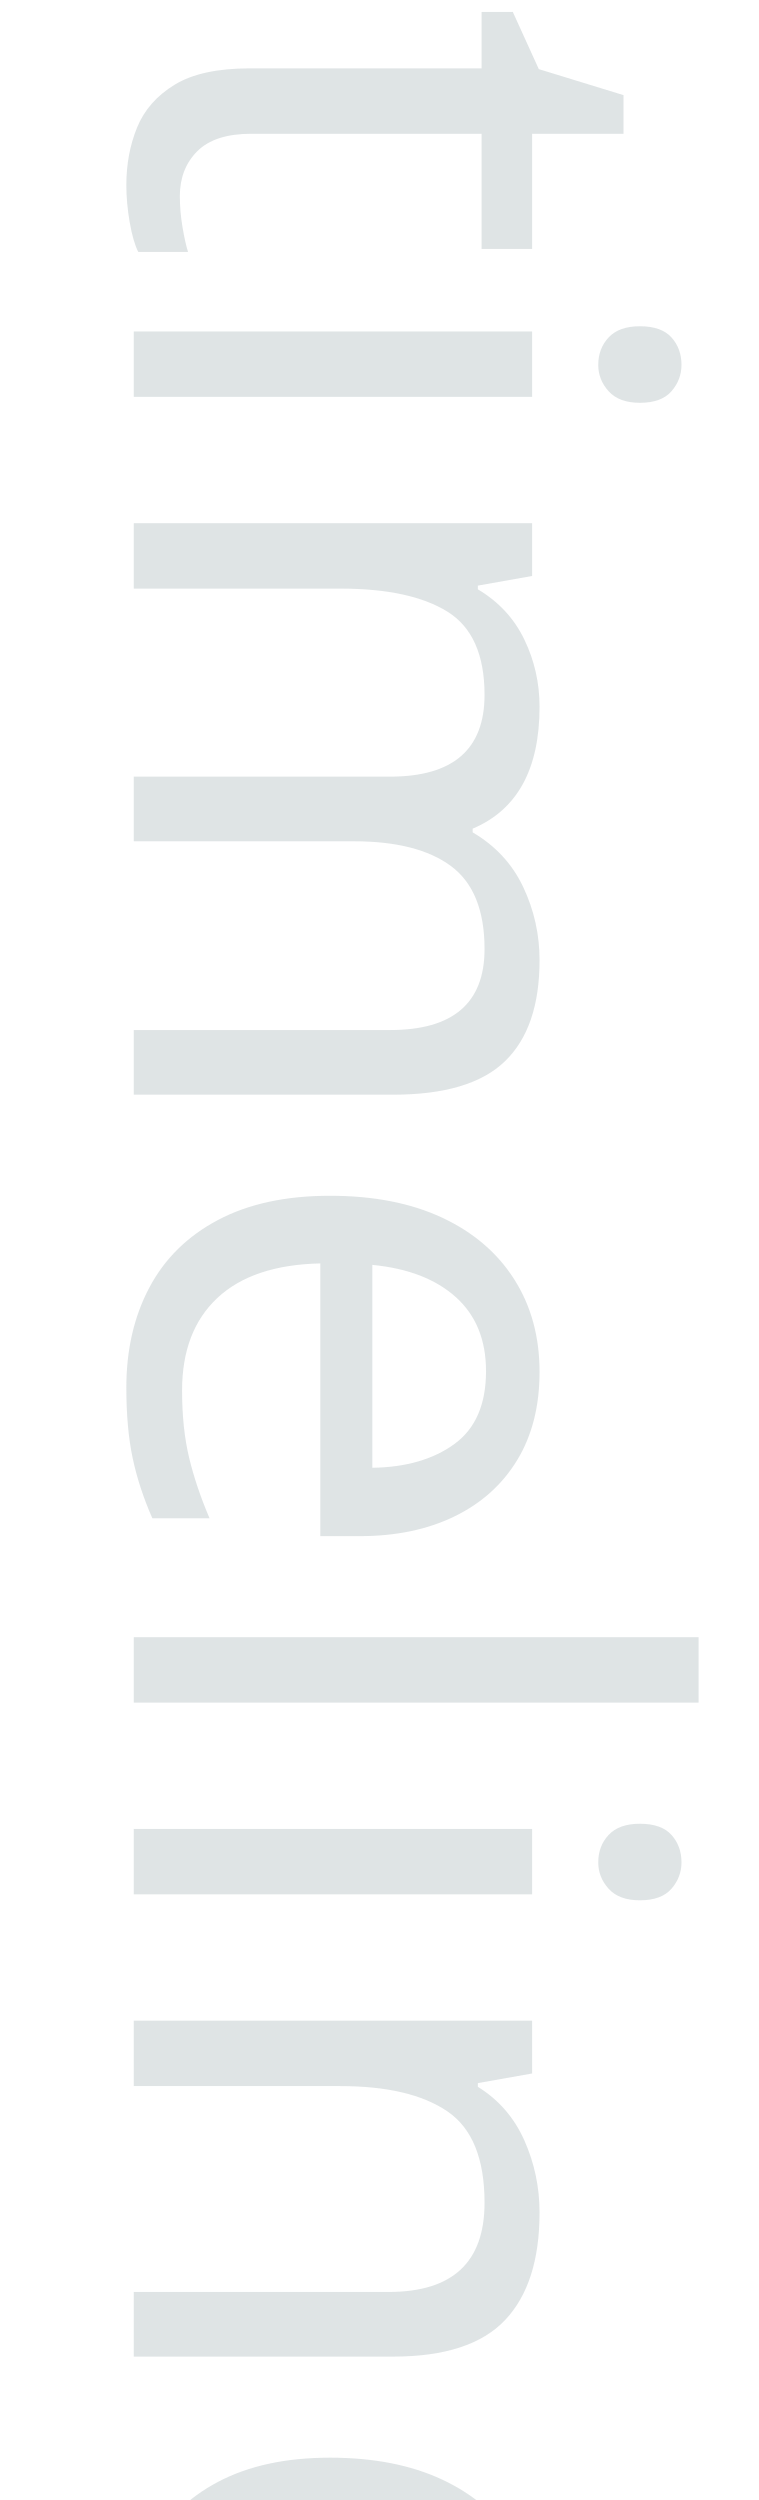
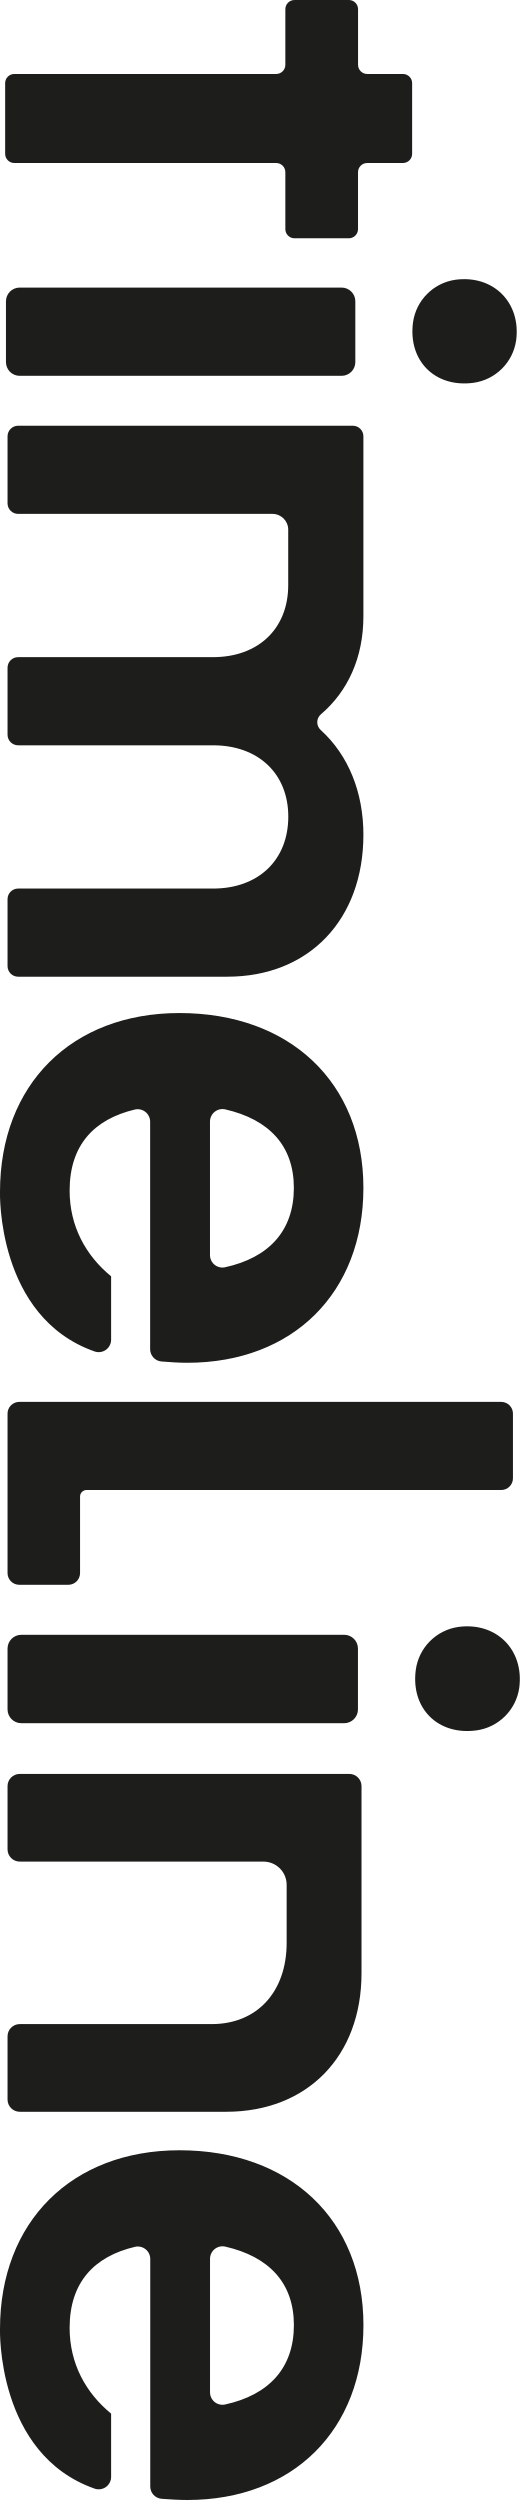
- <svg xmlns="http://www.w3.org/2000/svg" viewBox="0 0 408 1345.58">
-   <text transform="matrix(0 1 -1 0 72 0)" font-size="400" font-family="HalfRegularRegular,Half Regular" fill="rgba(98, 124, 129, 0.2)">timeline</text>
+ <svg xmlns="http://www.w3.org/2000/svg" viewBox="0 0 275.65 1325.66">
+   <defs>
+     <style>.cls-1{fill:#1d1d1b;}</style>
+   </defs>
+   <g id="Ebene_2" data-name="Ebene 2">
+     <g id="Ebene_2-2" data-name="Ebene 2">
+       <path class="cls-1" d="M272,749.59v34.29a6.22,6.22,0,0,1-6.22,6.22H45.89a3.45,3.45,0,0,0-3.44,3.45v40.59a6.22,6.22,0,0,1-6.22,6.22h-26A6.21,6.21,0,0,1,4,834.14V749.59a6.21,6.21,0,0,1,6.22-6.22H265.8A6.22,6.22,0,0,1,272,749.59Z" />
+       <path class="cls-1" d="M151.31,121.5V91.31a4.87,4.87,0,0,0-4.87-4.87H7.59a4.86,4.86,0,0,1-4.86-4.87V44.09a4.85,4.85,0,0,1,4.86-4.86H146.44a4.87,4.87,0,0,0,4.87-4.87V4.87A4.87,4.87,0,0,1,156.17,0H185a4.87,4.87,0,0,1,4.86,4.87V34.36a4.87,4.87,0,0,0,4.87,4.87h18.94a4.86,4.86,0,0,1,4.87,4.86V81.57a4.87,4.87,0,0,1-4.87,4.87H194.71a4.87,4.87,0,0,0-4.87,4.87V121.5a4.87,4.87,0,0,1-4.86,4.86H156.17A4.87,4.87,0,0,1,151.31,121.5Z" />
+       <path class="cls-1" d="M191.7,1046.29V947.12a6.48,6.48,0,0,0-6.48-6.48H10.48A6.48,6.48,0,0,0,4,947.12v33.54a6.48,6.48,0,0,0,6.48,6.48H139.73A12.31,12.31,0,0,1,152,999.45v30.77c0,26-15.73,43.08-39.66,43.08H10.48A6.48,6.48,0,0,0,4,1079.78v33.54a6.48,6.48,0,0,0,6.48,6.48H119.9C163,1119.8,191.7,1090.39,191.7,1046.29Z" />
+       <path class="cls-1" d="M192.7,442.64c0-22.29-7.8-42.06-22.66-55.57a5.53,5.53,0,0,1,.16-8.33c14.27-12.16,22.5-30.12,22.5-51.93,0-.33,0-.63,0-1h0V231.36a5.61,5.61,0,0,0-5.61-5.61H9.61A5.61,5.61,0,0,0,4,231.36v35.53a5.61,5.61,0,0,0,5.61,5.61H144.48a8.35,8.35,0,0,1,8.35,8.35v29.46c0,23-15.81,38.15-39.87,38.15H9.61A5.61,5.61,0,0,0,4,354.07V389.6a5.61,5.61,0,0,0,5.61,5.61H113c24.06,0,39.87,15.12,39.87,37.81,0,23-15.81,38.15-39.87,38.15H9.61A5.61,5.61,0,0,0,4,476.78v35.53a5.61,5.61,0,0,0,5.61,5.6H120.52C163.83,517.91,192.7,487.67,192.7,442.64Z" />
+       <path class="cls-1" d="M241.51,148.34c20.1-2.68,34.85,12.08,32.18,32.18A26.54,26.54,0,0,1,251,203c-20.31,2.68-34.67-11.68-32-32A26.52,26.52,0,0,1,241.51,148.34Zm-53.09,11.44V192a7.28,7.28,0,0,1-7.28,7.29H10.44A7.28,7.28,0,0,1,3.16,192V159.78a7.28,7.28,0,0,1,7.28-7.29h170.7A7.28,7.28,0,0,1,188.42,159.78Z" />
+       <path class="cls-1" d="M99.29,722.63c56.18,0,93.41-37.23,93.41-92.73,0-55.84-38.95-92.72-97.55-92.72C37.93,537.18,0,575.1,0,632c0,0-2,66.39,50.25,84.66a6.59,6.59,0,0,0,8.67-6.28V676.83l0-.05,0,0v0h0c-13.42-11-22-26.52-22-45.46,0-24.32,13.2-37.92,34.69-43a6.61,6.61,0,0,1,8,6.46v120.6a6.57,6.57,0,0,0,5.92,6.56C90,722.32,94.86,722.63,99.29,722.63Zm12.06-127.9a6.63,6.63,0,0,1,8.06-6.47c23.27,5.33,36.41,19.29,36.41,41.64,0,22.71-13.19,37-36.54,42.1a6.6,6.6,0,0,1-7.93-6.48Z" />
+       <path class="cls-1" d="M243.07,862.7C263.22,860,278,874.82,275.34,895a26.59,26.59,0,0,1-22.79,22.58c-20.37,2.7-34.77-11.7-32.08-32.07A26.61,26.61,0,0,1,243.07,862.7Zm-53.26,11.47v32.28a7.3,7.3,0,0,1-7.3,7.3H11.3a7.3,7.3,0,0,1-7.3-7.3V874.17a7.3,7.3,0,0,1,7.3-7.3H182.51A7.3,7.3,0,0,1,189.81,874.17Z" />
+       <path class="cls-1" d="M99.3,1325.66c56.19,0,93.42-37.23,93.42-92.73,0-55.84-38.95-92.72-97.55-92.72C38,1140.21,0,1178.13,0,1235c0,0-2,66.39,50.25,84.66a6.59,6.59,0,0,0,8.67-6.28v-33.52l0,0,0,0v0h0c-13.42-11-22-26.52-22-45.46,0-24.32,13.2-37.92,34.69-43a6.61,6.61,0,0,1,8.06,6.46v120.6a6.57,6.57,0,0,0,5.92,6.56C90,1325.35,94.88,1325.66,99.3,1325.66Zm12.07-127.9a6.63,6.63,0,0,1,8.06-6.47c23.26,5.33,36.41,19.29,36.41,41.64,0,22.71-13.2,37-36.54,42.1a6.59,6.59,0,0,1-7.93-6.48Z" />
+     </g>
+   </g>
</svg>
